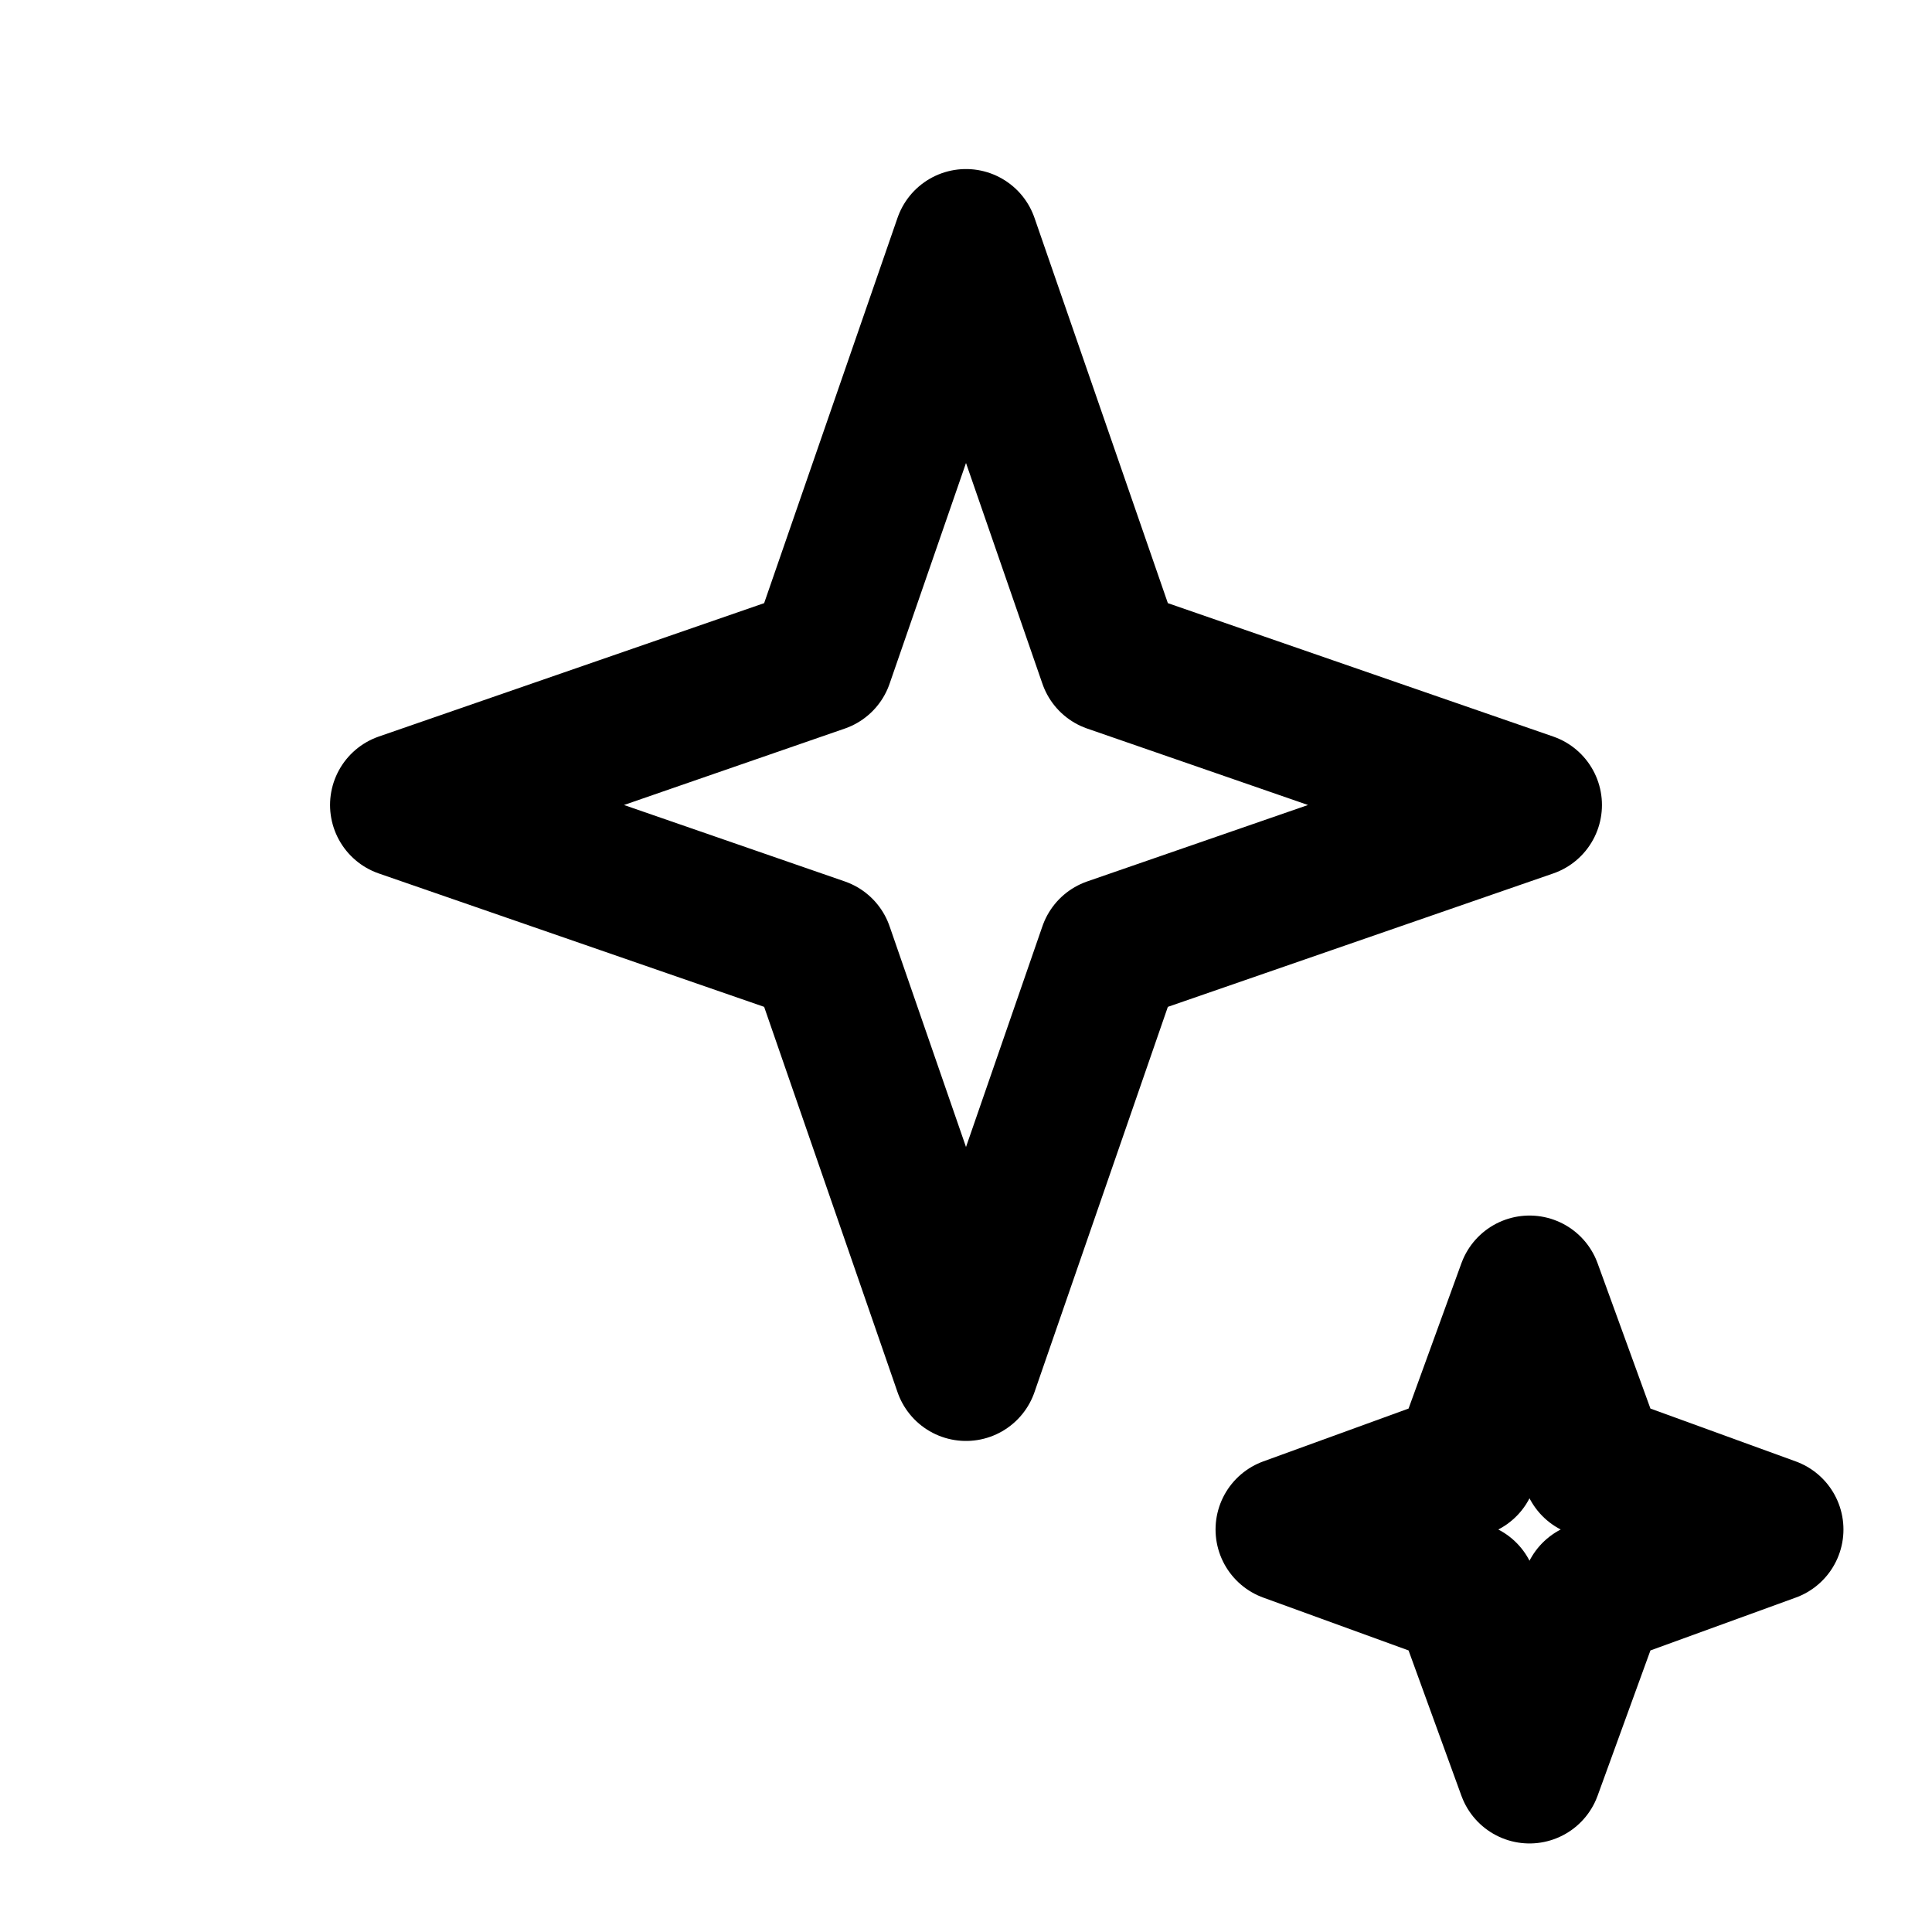
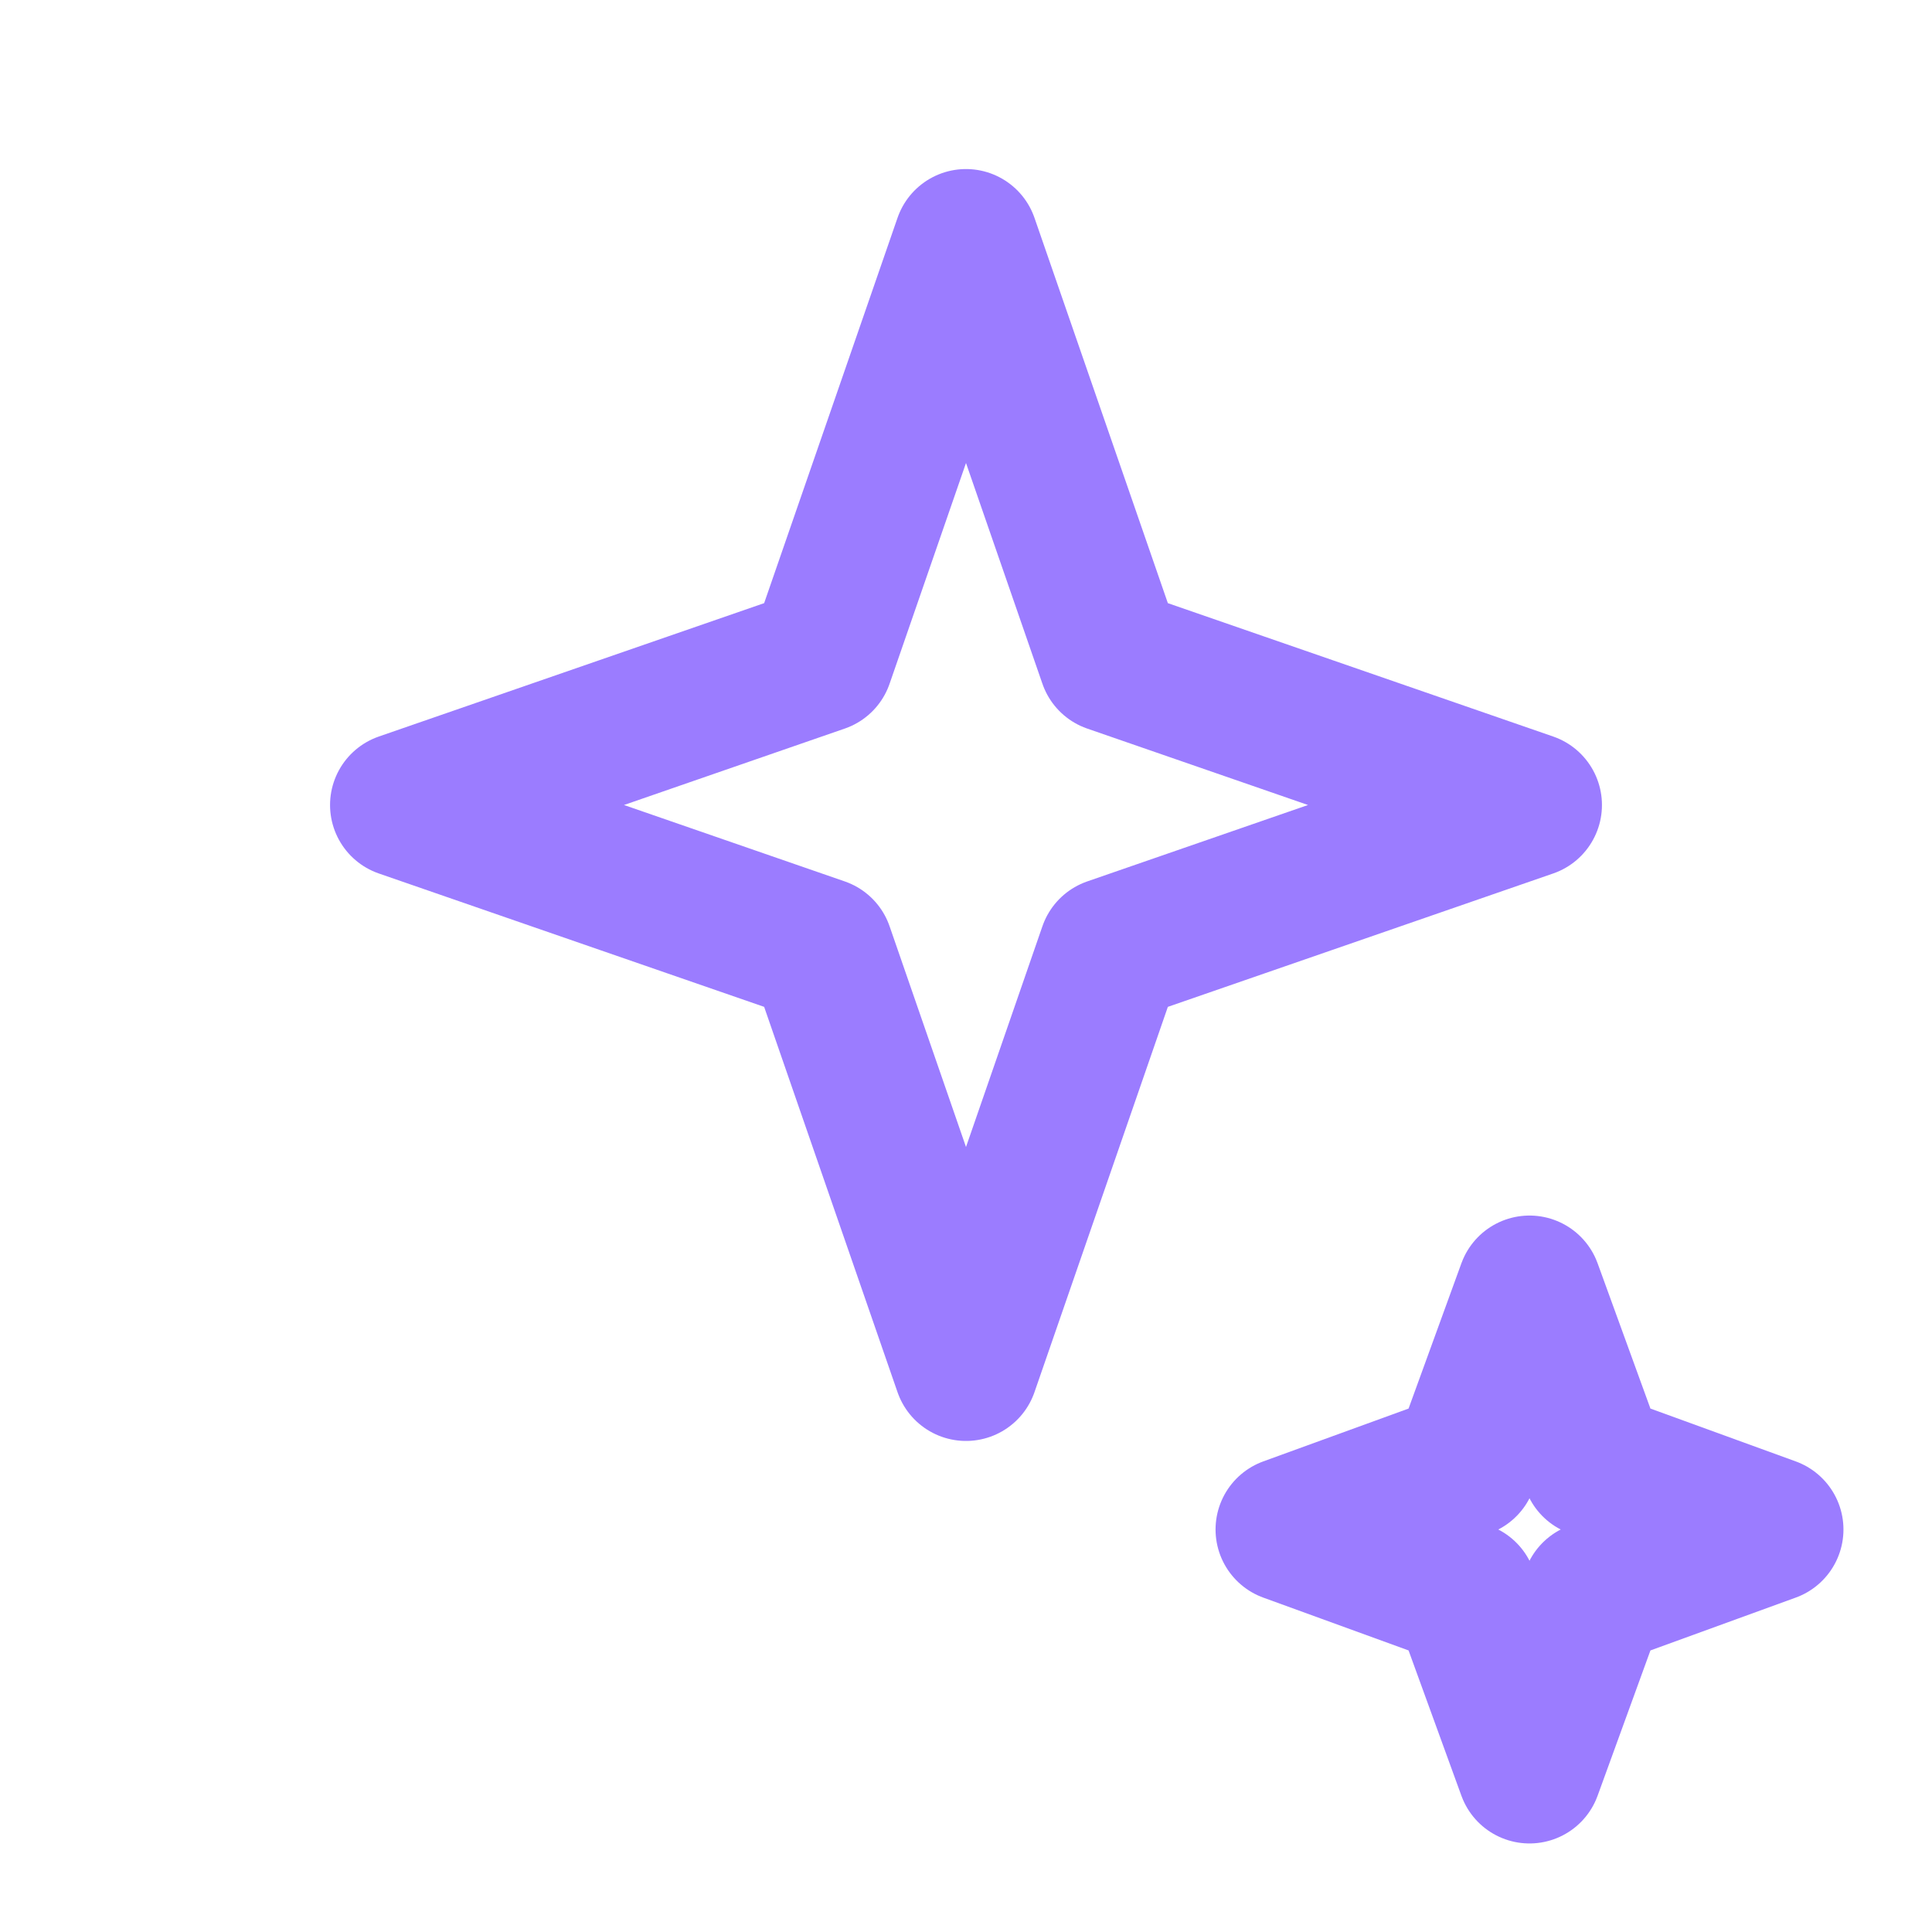
- <svg xmlns="http://www.w3.org/2000/svg" viewBox="0 0 24 24" fill="none" stroke="currentColor" stroke-width="1.8" stroke-linecap="round" stroke-linejoin="round" aria-hidden="true">
+ <svg xmlns="http://www.w3.org/2000/svg" viewBox="0 0 24 24" fill="none" stroke="#9b7cff" stroke-width="1.8" stroke-linecap="round" stroke-linejoin="round" aria-hidden="true">
  <path d="m12 3 1.8 5.2L19 10l-5.2 1.8L12 17l-1.8-5.2L5 10l5.2-1.8L12 3Z" />
  <path d="m19 16 .8 2.2L22 19l-2.2.8L19 22l-.8-2.2L16 19l2.2-.8L19 16Z" />
</svg>
